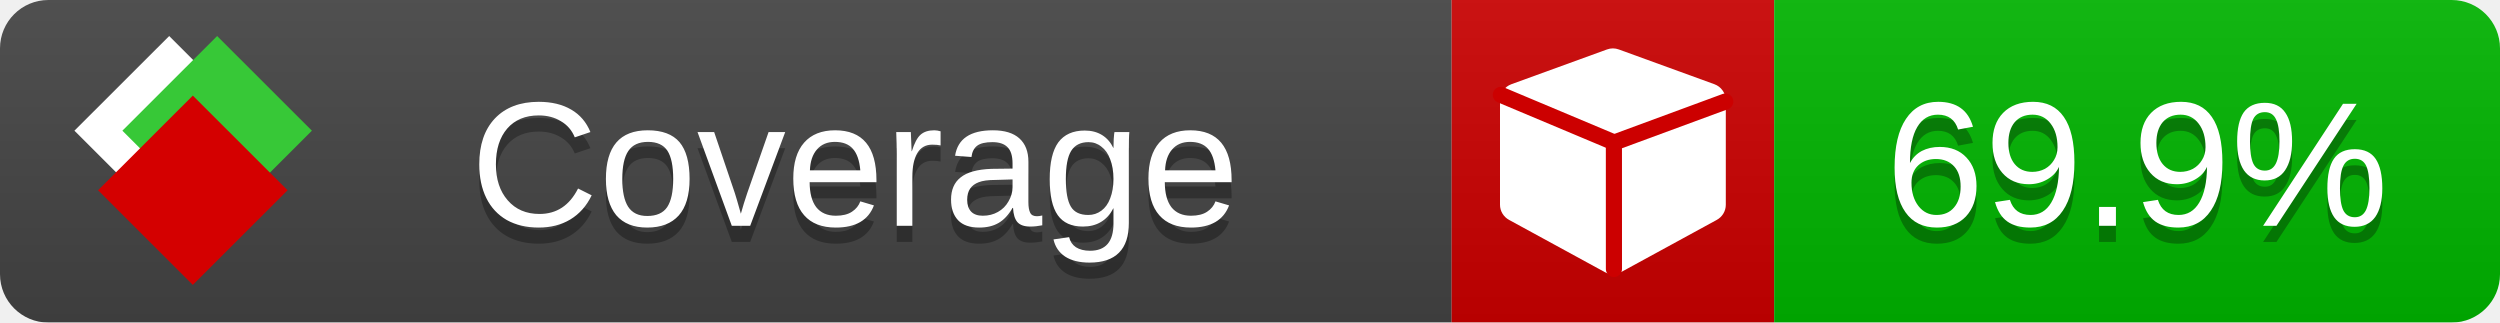
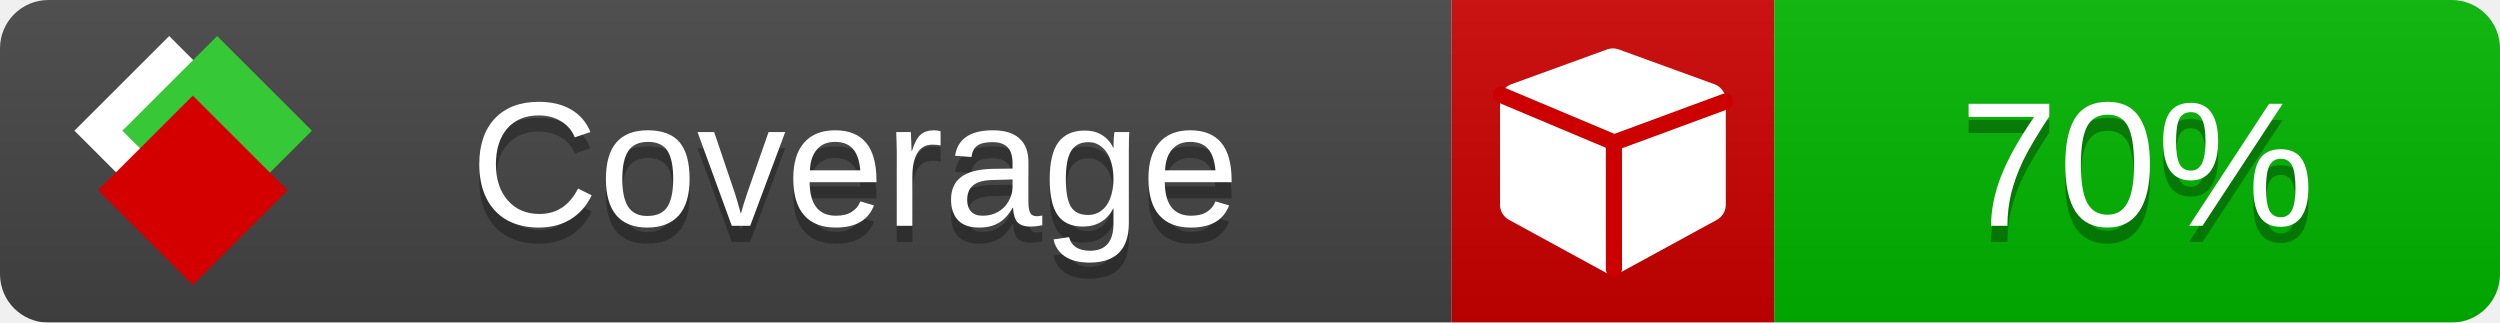
<svg xmlns="http://www.w3.org/2000/svg" xmlns:xlink="http://www.w3.org/1999/xlink" width="155" height="20">
  <style type="text/css">
          
            @keyframes fade1 {
                0% { visibility: visible; opacity: 1; }
               23% { visibility: visible; opacity: 1; }
               25% { visibility: hidden; opacity: 0; }
               48% { visibility: hidden; opacity: 0; }
               50% { visibility: hidden; opacity: 0; }
               73% { visibility: hidden; opacity: 0; }
               75% { visibility: hidden; opacity: 0; }
               98% { visibility: hidden; opacity: 0; }
              100% { visibility: visible; opacity: 1; }
            }
            @keyframes fade2 {
                0% { visibility: hidden; opacity: 0; }
               23% { visibility: hidden; opacity: 0; }
               25% { visibility: visible; opacity: 1; }
               48% { visibility: visible; opacity: 1; }
               50% { visibility: hidden; opacity: 0; }
               73% { visibility: hidden; opacity: 0; }
               75% { visibility: hidden; opacity: 0; }
               98% { visibility: hidden; opacity: 0; }
              100% { visibility: hidden; opacity: 0; }
            }
            @keyframes fade3 {
                0% { visibility: hidden; opacity: 0; }
               23% { visibility: hidden; opacity: 0; }
               25% { visibility: hidden; opacity: 0; }
               48% { visibility: hidden; opacity: 0; }
               50% { visibility: visible; opacity: 1; }
               73% { visibility: visible; opacity: 1; }
               75% { visibility: hidden; opacity: 0; }
               98% { visibility: hidden; opacity: 0; }
              100% { visibility: hidden; opacity: 0; }
            }
            @keyframes fade4 {
                0% { visibility: hidden; opacity: 0; }
               23% { visibility: hidden; opacity: 0; }
               25% { visibility: hidden; opacity: 0; }
               48% { visibility: hidden; opacity: 0; }
               50% { visibility: hidden; opacity: 0; }
               73% { visibility: hidden; opacity: 0; }
               75% { visibility: visible; opacity: 1; }
               98% { visibility: visible; opacity: 1; }
              100% { visibility: hidden; opacity: 0; }
            }
            .linecoverage {
                animation-duration: 15s;
                animation-name: fade1;
                animation-iteration-count: infinite;
            }
            .branchcoverage {
                animation-duration: 15s;
                animation-name: fade2;
                animation-iteration-count: infinite;
            }
            .methodcoverage {
                animation-duration: 15s;
                animation-name: fade3;
                animation-iteration-count: infinite;
            }
            .fullmethodcoverage {
                animation-duration: 15s;
                animation-name: fade4;
                animation-iteration-count: infinite;
            }
          
    </style>
  <defs>
    <linearGradient id="gradient" x2="0" y2="100%">
      <stop offset="0" stop-color="#bbb" stop-opacity=".1" />
      <stop offset="1" stop-opacity=".1" />
    </linearGradient>
    <linearGradient id="c">
      <stop offset="0" stop-color="#d40000" />
      <stop offset="1" stop-color="#ff2a2a" />
    </linearGradient>
    <linearGradient id="a">
      <stop offset="0" stop-color="#e0e0de" />
      <stop offset="1" stop-color="#fff" />
    </linearGradient>
    <linearGradient id="b">
      <stop offset="0" stop-color="#37c837" />
      <stop offset="1" stop-color="#217821" />
    </linearGradient>
    <linearGradient xlink:href="#a" id="e" x1="106.44" x2="69.96" y1="-11.96" y2="-46.84" gradientTransform="matrix(-.8426 -.00045 -.00045 -.8426 -94.27 -75.82)" gradientUnits="userSpaceOnUse" />
    <linearGradient xlink:href="#b" id="f" x1="56.19" x2="77.97" y1="-23.45" y2="10.62" gradientTransform="matrix(.8426 .00045 .00045 .8426 94.27 75.82)" gradientUnits="userSpaceOnUse" />
    <linearGradient xlink:href="#c" id="g" x1="79.98" x2="132.9" y1="10.79" y2="10.79" gradientTransform="matrix(.8426 .00045 .00045 .8426 94.27 75.82)" gradientUnits="userSpaceOnUse" />
    <mask id="mask">
      <rect width="155" height="20" rx="3" fill="#fff" />
    </mask>
    <g id="icon" transform="matrix(.04486 0 0 .04481 -.48 -.63)">
      <rect width="52.92" height="52.92" x="-109.72" y="-27.13" fill="url(#e)" transform="rotate(-135)" />
      <rect width="52.92" height="52.92" x="70.19" y="-39.18" fill="url(#f)" transform="rotate(45)" />
      <rect width="52.92" height="52.92" x="80.05" y="-15.74" fill="url(#g)" transform="rotate(45)" />
    </g>
  </defs>
  <g mask="url(#mask)">
    <rect x="0" y="0" width="90" height="20" fill="#444" />
    <rect x="90" y="0" width="20" height="20" fill="#c00" />
    <rect x="110" y="0" width="45" height="20" fill="#00B600" />
    <rect x="0" y="0" width="155" height="20" fill="url(#gradient)" />
  </g>
  <g>
    <path class="" fill="#fff" d="m 107,6.231 v 6.462 c 0,0.196 -0.051,0.379 -0.151,0.547 -0.101,0.168 -0.238,0.3 -0.412,0.395 l -5.923,3.231 c -0.157,0.09 -0.328,0.135 -0.513,0.135 -0.185,0 -0.356,-0.045 -0.513,-0.135 l -5.923,-3.231 C 93.39,13.539 93.252,13.407 93.151,13.239 93.05,13.071 93,12.889 93,12.692 v -6.462 c 0,-0.224 0.065,-0.429 0.194,-0.614 0.129,-0.185 0.3,-0.317 0.513,-0.395 l 5.923,-2.154 c 0.123,-0.045 0.247,-0.067 0.37,-0.067 0.123,0 0.247,0.022 0.37,0.067 l 5.923,2.154 c 0.213,0.079 0.384,0.21 0.513,0.395 0.129,0.185 0.194,0.39 0.194,0.614 z" />
    <path class="" style="fill:none;stroke:#cc0000;stroke-width:1;stroke-linecap:round;stroke-dasharray:none;stroke-opacity:1" d="m 100.064,16.677 -0.002,-7.833 6.906,-2.547" />
    <path class="" style="fill:none;stroke:#cc0000;stroke-width:1;stroke-linecap:round;stroke-dasharray:none;stroke-opacity:1" d="M 99.914,8.765 93.052,5.882" />
  </g>
  <g fill="#fff" text-anchor="middle" font-family="Verdana,Arial,Geneva,sans-serif" font-size="11">
    <a xlink:href="https://github.com/danielpalme/ReportGenerator" target="_top">
      <use xlink:href="#icon" transform="translate(3,1) scale(3.5)" />
    </a>
    <text x="53" y="15" fill="#010101" fill-opacity=".3">Coverage</text>
    <text x="53" y="14" fill="#fff">Coverage</text>
-     <text class="" x="132.5" y="15" fill="#010101" fill-opacity=".3">69.9%</text>
-     <text class="" x="132.5" y="14">69.9%</text>
+     <text class="" x="132.5" y="15" fill="#010101" fill-opacity=".3">70%</text>
+     <text class="" x="132.5" y="14">70%</text>
  </g>
  <g>
    <rect class="" x="90" y="0" width="65" height="20" fill-opacity="0" />
  </g>
</svg>
